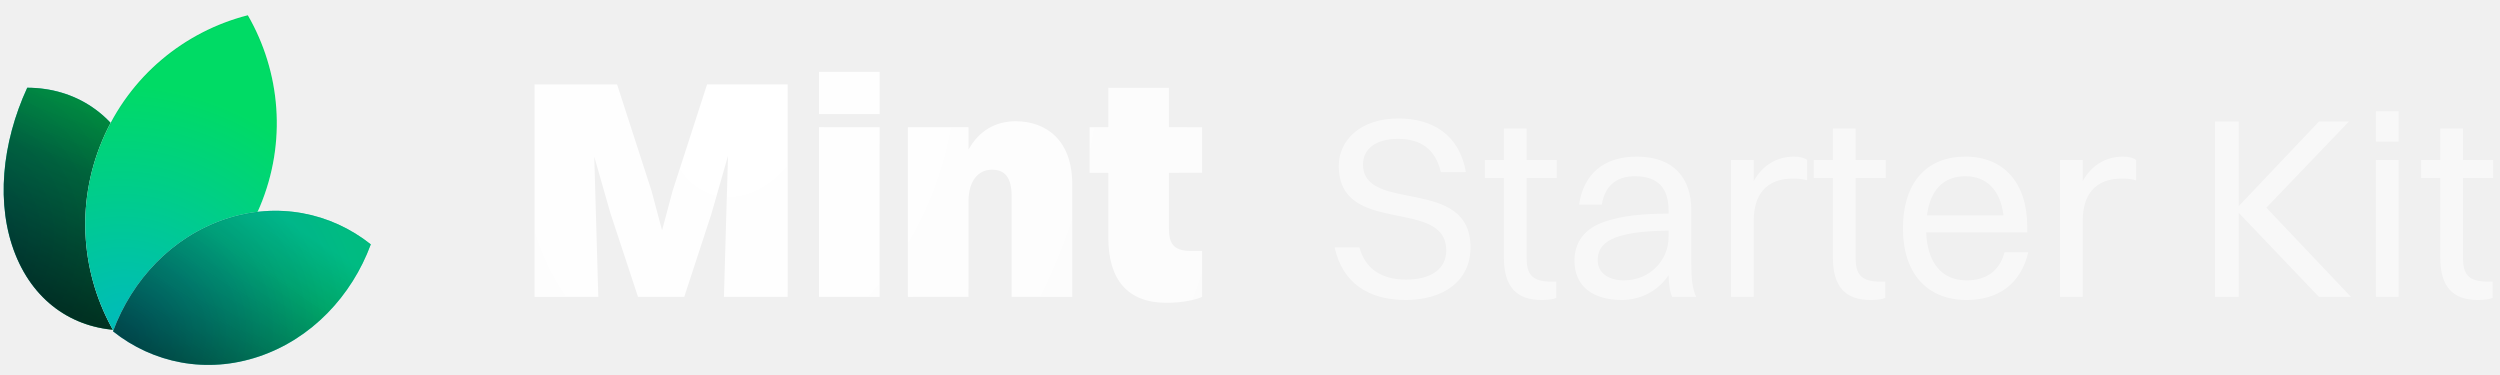
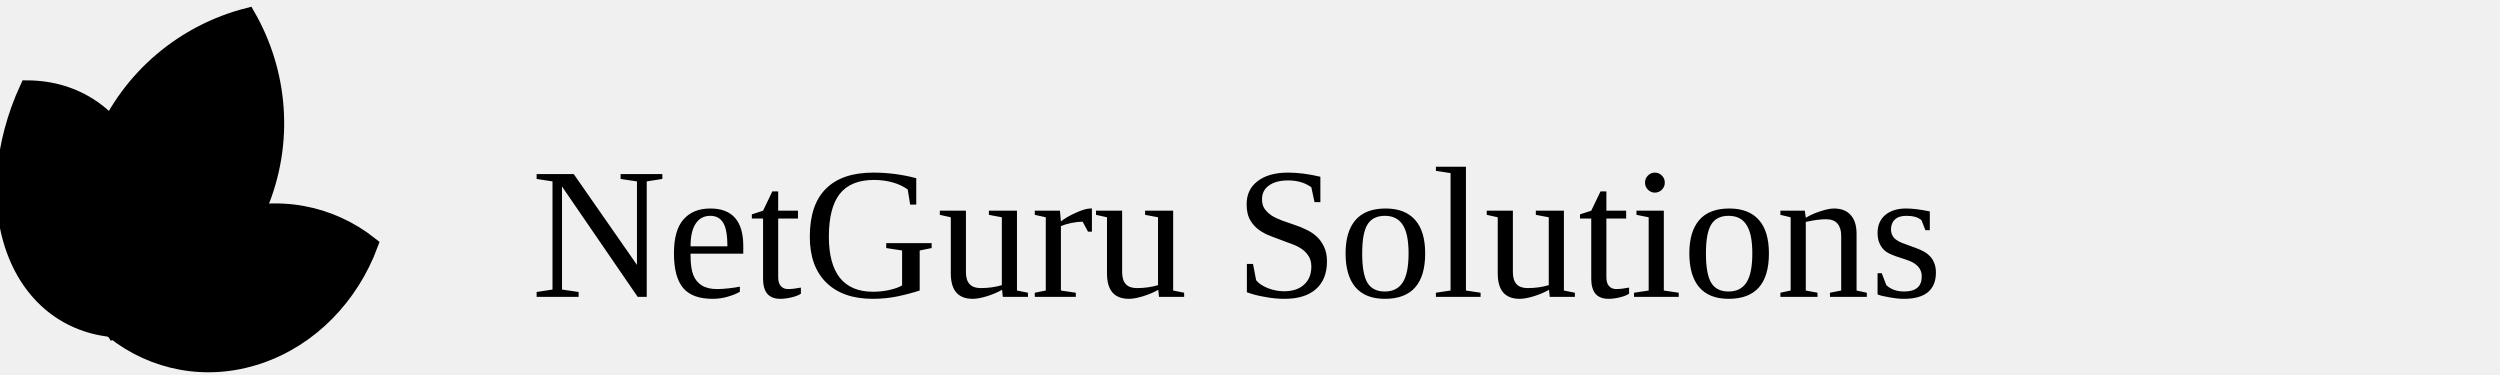
<svg xmlns="http://www.w3.org/2000/svg" width="160" height="24" viewBox="0 0 160 24" fill="none">
  <path d="M7.953 21.139C4.896 21.13 2.255 19.458 0.987 16.29C-0.28 13.121 0.109 9.163 1.744 5.615C4.801 5.624 7.442 7.296 8.71 10.465C9.977 13.633 9.588 17.591 7.953 21.139Z" fill="white" />
  <path d="M7.953 21.139C4.896 21.13 2.255 19.458 0.987 16.29C-0.28 13.121 0.109 9.163 1.744 5.615C4.801 5.624 7.442 7.296 8.71 10.465C9.977 13.633 9.588 17.591 7.953 21.139Z" fill="url(#paint0_radial_115_109)" />
-   <path d="M7.953 21.139C4.896 21.13 2.255 19.458 0.987 16.29C-0.28 13.121 0.109 9.163 1.744 5.615C4.801 5.624 7.442 7.296 8.71 10.465C9.977 13.633 9.588 17.591 7.953 21.139Z" fill="black" fill-opacity="0.5" style="mix-blend-mode:hard-light" />
-   <path d="M7.953 21.139C4.896 21.13 2.255 19.458 0.987 16.29C-0.28 13.121 0.109 9.163 1.744 5.615C4.801 5.624 7.442 7.296 8.71 10.465C9.977 13.633 9.588 17.591 7.953 21.139Z" fill="url(#paint1_linear_115_109)" fill-opacity="0.5" style="mix-blend-mode:hard-light" />
-   <path d="M7.935 21.111C4.897 21.096 2.274 19.431 1.013 16.279C-0.248 13.124 0.136 9.182 1.762 5.643C4.8 5.659 7.423 7.324 8.684 10.476C9.945 13.63 9.561 17.572 7.935 21.111Z" stroke="url(#paint2_linear_115_109)" stroke-opacity="0.05" stroke-width="0.056" />
+   <path d="M7.953 21.139C4.896 21.13 2.255 19.458 0.987 16.29C-0.28 13.121 0.109 9.163 1.744 5.615C4.801 5.624 7.442 7.296 8.71 10.465C9.977 13.633 9.588 17.591 7.953 21.139Z" fill="black" fillOpacity="0.5" style="hard-light" />
+   <path d="M7.953 21.139C4.896 21.13 2.255 19.458 0.987 16.29C-0.28 13.121 0.109 9.163 1.744 5.615C4.801 5.624 7.442 7.296 8.71 10.465C9.977 13.633 9.588 17.591 7.953 21.139Z" fill="url(#paint1_linear_115_109)" fillOpacity="0.5" style="hard-light" />
+   <path d="M7.935 21.111C4.897 21.096 2.274 19.431 1.013 16.279C-0.248 13.124 0.136 9.182 1.762 5.643C4.8 5.659 7.423 7.324 8.684 10.476C9.945 13.63 9.561 17.572 7.935 21.111Z" stroke="url(#paint2_linear_115_109)" strokeOpacity="0.05" strokeWidth="0.056" />
  <path d="M7.31 21.257C11.354 20.221 14.884 17.375 16.628 13.236C18.373 9.097 17.945 4.587 15.86 0.976C11.816 2.012 8.287 4.858 6.542 8.998C4.797 13.137 5.225 17.646 7.31 21.257Z" fill="white" />
  <path d="M7.31 21.257C11.354 20.221 14.884 17.375 16.628 13.236C18.373 9.097 17.945 4.587 15.86 0.976C11.816 2.012 8.287 4.858 6.542 8.998C4.797 13.137 5.225 17.646 7.31 21.257Z" fill="url(#paint3_radial_115_109)" />
-   <path d="M16.602 13.225C14.864 17.349 11.351 20.187 7.324 21.225C5.253 17.624 4.829 13.132 6.568 9.009C8.306 4.885 11.819 2.047 15.846 1.009C17.918 4.61 18.341 9.101 16.602 13.225Z" stroke="url(#paint4_linear_115_109)" stroke-opacity="0.05" stroke-width="0.056" />
+   <path d="M16.602 13.225C14.864 17.349 11.351 20.187 7.324 21.225C5.253 17.624 4.829 13.132 6.568 9.009C8.306 4.885 11.819 2.047 15.846 1.009C17.918 4.61 18.341 9.101 16.602 13.225Z" stroke="url(#paint4_linear_115_109)" strokeOpacity="0.05" strokeWidth="0.056" />
  <path d="M7.234 21.207C9.789 23.237 13.21 23.951 16.577 22.814C19.944 21.677 22.506 18.945 23.73 15.638C21.175 13.608 17.754 12.894 14.387 14.031C11.02 15.168 8.458 17.901 7.234 21.207Z" fill="white" />
  <path d="M7.234 21.207C9.789 23.237 13.21 23.951 16.577 22.814C19.944 21.677 22.506 18.945 23.73 15.638C21.175 13.608 17.754 12.894 14.387 14.031C11.02 15.168 8.458 17.901 7.234 21.207Z" fill="url(#paint5_radial_115_109)" />
-   <path d="M7.234 21.207C9.789 23.237 13.21 23.951 16.577 22.814C19.944 21.677 22.506 18.945 23.73 15.638C21.175 13.608 17.754 12.894 14.387 14.031C11.02 15.168 8.458 17.901 7.234 21.207Z" fill="black" fill-opacity="0.2" style="mix-blend-mode:hard-light" />
-   <path d="M7.234 21.207C9.789 23.237 13.21 23.951 16.577 22.814C19.944 21.677 22.506 18.945 23.73 15.638C21.175 13.608 17.754 12.894 14.387 14.031C11.02 15.168 8.458 17.901 7.234 21.207Z" fill="url(#paint6_linear_115_109)" fill-opacity="0.5" style="mix-blend-mode:hard-light" />
-   <path d="M16.568 22.787C13.218 23.918 9.814 23.212 7.267 21.198C8.492 17.907 11.044 15.189 14.396 14.058C17.747 12.927 21.15 13.633 23.697 15.648C22.472 18.938 19.92 21.656 16.568 22.787Z" stroke="url(#paint7_linear_115_109)" stroke-opacity="0.05" stroke-width="0.056" />
-   <path d="M34.212 19V5.4H39.492L41.692 12.2L42.372 14.74L43.052 12.2L45.252 5.4H50.412V19H46.332L46.592 9.98L45.532 13.68L43.792 19H40.832L39.052 13.6L38.032 10.02L38.292 19H34.212ZM52.416 7.3V4.6H56.295V7.3H52.416ZM52.416 19V8.14H56.295V19H52.416ZM58.104 19V8.14H61.984V9.58C62.664 8.34 63.744 7.76 65.004 7.76C66.964 7.76 68.624 8.98 68.624 11.78V19H64.744V12.56C64.744 11.34 64.304 10.86 63.484 10.86C62.604 10.86 61.984 11.58 61.984 12.88V19H58.104ZM70.933 15.22V11.06H69.733V8.14H70.933V5.62H74.813V8.14H76.933V11.06H74.813V14.6C74.813 15.5 75.033 16.06 76.213 16.06H76.933V19C76.493 19.2 75.673 19.38 74.653 19.38C72.153 19.38 70.933 17.88 70.933 15.22Z" fill="url(#paint8_radial_115_109)" />
-   <path d="M87.232 10.519C87.232 13.687 94.112 11.229 94.112 15.832C94.112 17.994 92.364 19.198 89.971 19.198C87.562 19.198 85.912 18.093 85.417 15.832H87.001C87.364 17.169 88.371 17.895 89.987 17.895C91.671 17.895 92.561 17.152 92.561 16.03C92.561 12.598 85.681 15.155 85.681 10.618C85.681 9.001 87.034 7.582 89.509 7.582C91.671 7.582 93.403 8.621 93.816 11.014H92.215C91.868 9.529 90.912 8.886 89.476 8.886C88.057 8.886 87.232 9.529 87.232 10.519ZM96.25 16.476V11.393H95.029V10.239H96.25V8.226H97.702V10.239H99.632V11.393H97.702V16.476C97.702 17.532 98.015 18.026 99.302 18.026H99.599V19.066C99.434 19.148 99.071 19.198 98.659 19.198C97.025 19.198 96.25 18.323 96.25 16.476ZM102.516 13.093H101.064C101.345 11.162 102.615 10.024 104.76 10.024C107.103 10.024 108.242 11.393 108.242 13.44V16.888C108.242 17.895 108.324 18.521 108.555 19H107.021C106.856 18.654 106.806 18.142 106.79 17.614C106.047 18.72 104.859 19.198 103.803 19.198C101.988 19.198 100.767 18.357 100.767 16.69C100.767 15.486 101.427 14.611 102.714 14.182C103.902 13.786 105.107 13.687 106.79 13.671V13.473C106.79 12.053 106.13 11.278 104.628 11.278C103.374 11.278 102.698 11.971 102.516 13.093ZM102.252 16.657C102.252 17.465 102.929 17.944 103.952 17.944C105.569 17.944 106.79 16.674 106.79 15.172V14.759C103.061 14.793 102.252 15.585 102.252 16.657ZM110.787 19V10.239H112.239V11.591C112.833 10.519 113.774 10.024 114.83 10.024C115.176 10.024 115.49 10.107 115.655 10.239V11.542C115.407 11.46 115.094 11.427 114.747 11.427C112.998 11.427 112.239 12.515 112.239 14.1V19H110.787ZM117.305 16.476V11.393H116.084V10.239H117.305V8.226H118.757V10.239H120.688V11.393H118.757V16.476C118.757 17.532 119.071 18.026 120.358 18.026H120.655V19.066C120.49 19.148 120.127 19.198 119.714 19.198C118.081 19.198 117.305 18.323 117.305 16.476ZM129.809 16.145C129.33 18.192 127.862 19.198 125.865 19.198C123.324 19.198 121.79 17.482 121.79 14.627C121.79 11.658 123.324 10.024 125.783 10.024C128.258 10.024 129.743 11.723 129.743 14.512V14.875H123.275C123.357 16.838 124.281 17.944 125.865 17.944C127.103 17.944 127.977 17.35 128.291 16.145H129.809ZM125.783 11.278C124.38 11.278 123.539 12.152 123.324 13.786H128.225C128.027 12.169 127.152 11.278 125.783 11.278ZM131.843 19V10.239H133.295V11.591C133.889 10.519 134.829 10.024 135.885 10.024C136.232 10.024 136.545 10.107 136.71 10.239V11.542C136.463 11.46 136.149 11.427 135.803 11.427C134.054 11.427 133.295 12.515 133.295 14.1V19H131.843ZM141.763 19V7.78H143.281V13.192L148.413 7.78H150.327L145.047 13.291L150.459 19H148.413L143.281 13.621V19H141.763ZM152.06 9.067V7.12H153.512V9.067H152.06ZM152.06 19V10.239H153.512V19H152.06ZM156.178 16.476V11.393H154.957V10.239H156.178V8.226H157.63V10.239H159.56V11.393H157.63V16.476C157.63 17.532 157.943 18.026 159.23 18.026H159.527V19.066C159.362 19.148 158.999 19.198 158.587 19.198C156.953 19.198 156.178 18.323 156.178 16.476Z" fill="white" fill-opacity="0.55" />
+   <path d="M7.234 21.207C9.789 23.237 13.21 23.951 16.577 22.814C19.944 21.677 22.506 18.945 23.73 15.638C21.175 13.608 17.754 12.894 14.387 14.031C11.02 15.168 8.458 17.901 7.234 21.207Z" fill="black" fillOpacity="0.2" style="hard-light" />
+   <path d="M7.234 21.207C9.789 23.237 13.21 23.951 16.577 22.814C19.944 21.677 22.506 18.945 23.73 15.638C21.175 13.608 17.754 12.894 14.387 14.031C11.02 15.168 8.458 17.901 7.234 21.207Z" fill="url(#paint6_linear_115_109)" fillOpacity="0.5" style="hard-light" />
+   <path d="M16.568 22.787C13.218 23.918 9.814 23.212 7.267 21.198C8.492 17.907 11.044 15.189 14.396 14.058C17.747 12.927 21.15 13.633 23.697 15.648C22.472 18.938 19.92 21.656 16.568 22.787Z" stroke="url(#paint7_linear_115_109)" strokeOpacity="0.05" strokeWidth="0.056" />
+   <text x="34" y="19" fontFamily="Arial, sans-serif" fontSize="14" fontWeight="bold" fill="url(#paint8_radial_115_109)">
+         NetGuru Solutions
+       </text>
  <defs>
    <radialGradient id="paint0_radial_115_109" cx="0" cy="0" r="1" gradientUnits="userSpaceOnUse" gradientTransform="translate(-3.00503 15.023) rotate(-10.029) scale(17.9572 17.784)">
-       <stop stop-color="#00B0BB" />
-       <stop offset="1" stop-color="#00DB65" />
+       <stop stopColor="#00B0BB" />
+       <stop offset="1" stopColor="#00DB65" />
    </radialGradient>
    <linearGradient id="paint1_linear_115_109" x1="7.39" y1="4.813" x2="1.63" y2="18.689" gradientUnits="userSpaceOnUse">
-       <stop stop-color="#18E299" />
+       <stop stopColor="#18E299" />
      <stop offset="1" />
    </linearGradient>
    <linearGradient id="paint2_linear_115_109" x1="7.948" y1="8.016" x2="1.761" y2="18.746" gradientUnits="userSpaceOnUse">
      <stop />
-       <stop offset="1" stop-opacity="0" />
+       <stop offset="1" stopOpacity="0" />
    </linearGradient>
    <radialGradient id="paint3_radial_115_109" cx="0" cy="0" r="1" gradientUnits="userSpaceOnUse" gradientTransform="translate(8.11404 20.8822) rotate(-75.7542) scale(21.6246 23.7772)">
-       <stop stop-color="#00BBBB" />
-       <stop offset="0.713" stop-color="#00DB65" />
+       <stop stopColor="#00BBBB" />
+       <stop offset="0.713" stopColor="#00DB65" />
    </radialGradient>
    <linearGradient id="paint4_linear_115_109" x1="7.602" y1="5.871" x2="15.556" y2="16.372" gradientUnits="userSpaceOnUse">
      <stop />
-       <stop offset="1" stop-opacity="0" />
+       <stop offset="1" stopOpacity="0" />
    </linearGradient>
    <radialGradient id="paint5_radial_115_109" cx="0" cy="0" r="1" gradientUnits="userSpaceOnUse" gradientTransform="translate(7.84537 21.5181) rotate(-20.3525) scale(18.5603 17.32)">
-       <stop stop-color="#00B0BB" />
-       <stop offset="1" stop-color="#00DB65" />
+       <stop stopColor="#00B0BB" />
+       <stop offset="1" stopColor="#00DB65" />
    </radialGradient>
    <linearGradient id="paint6_linear_115_109" x1="16.808" y1="13.007" x2="10.041" y2="22.994" gradientUnits="userSpaceOnUse">
-       <stop stop-color="#00B1BC" />
+       <stop stopColor="#00B1BC" />
      <stop offset="1" />
    </linearGradient>
    <linearGradient id="paint7_linear_115_109" x1="16.808" y1="13.007" x2="14.169" y2="23.841" gradientUnits="userSpaceOnUse">
      <stop />
-       <stop offset="1" stop-opacity="0" />
+       <stop offset="1" stopOpacity="0" />
    </linearGradient>
    <radialGradient id="paint8_radial_115_109" cx="0" cy="0" r="1" gradientUnits="userSpaceOnUse" gradientTransform="translate(47.2781 7) rotate(19.0047) scale(67.5582 85.7506)">
-       <stop stop-color="white" />
-       <stop offset="1" stop-color="white" stop-opacity="0.5" />
+       <stop stopColor="white" />
+       <stop offset="1" stopColor="white" stopOpacity="0.5" />
    </radialGradient>
  </defs>
</svg>
